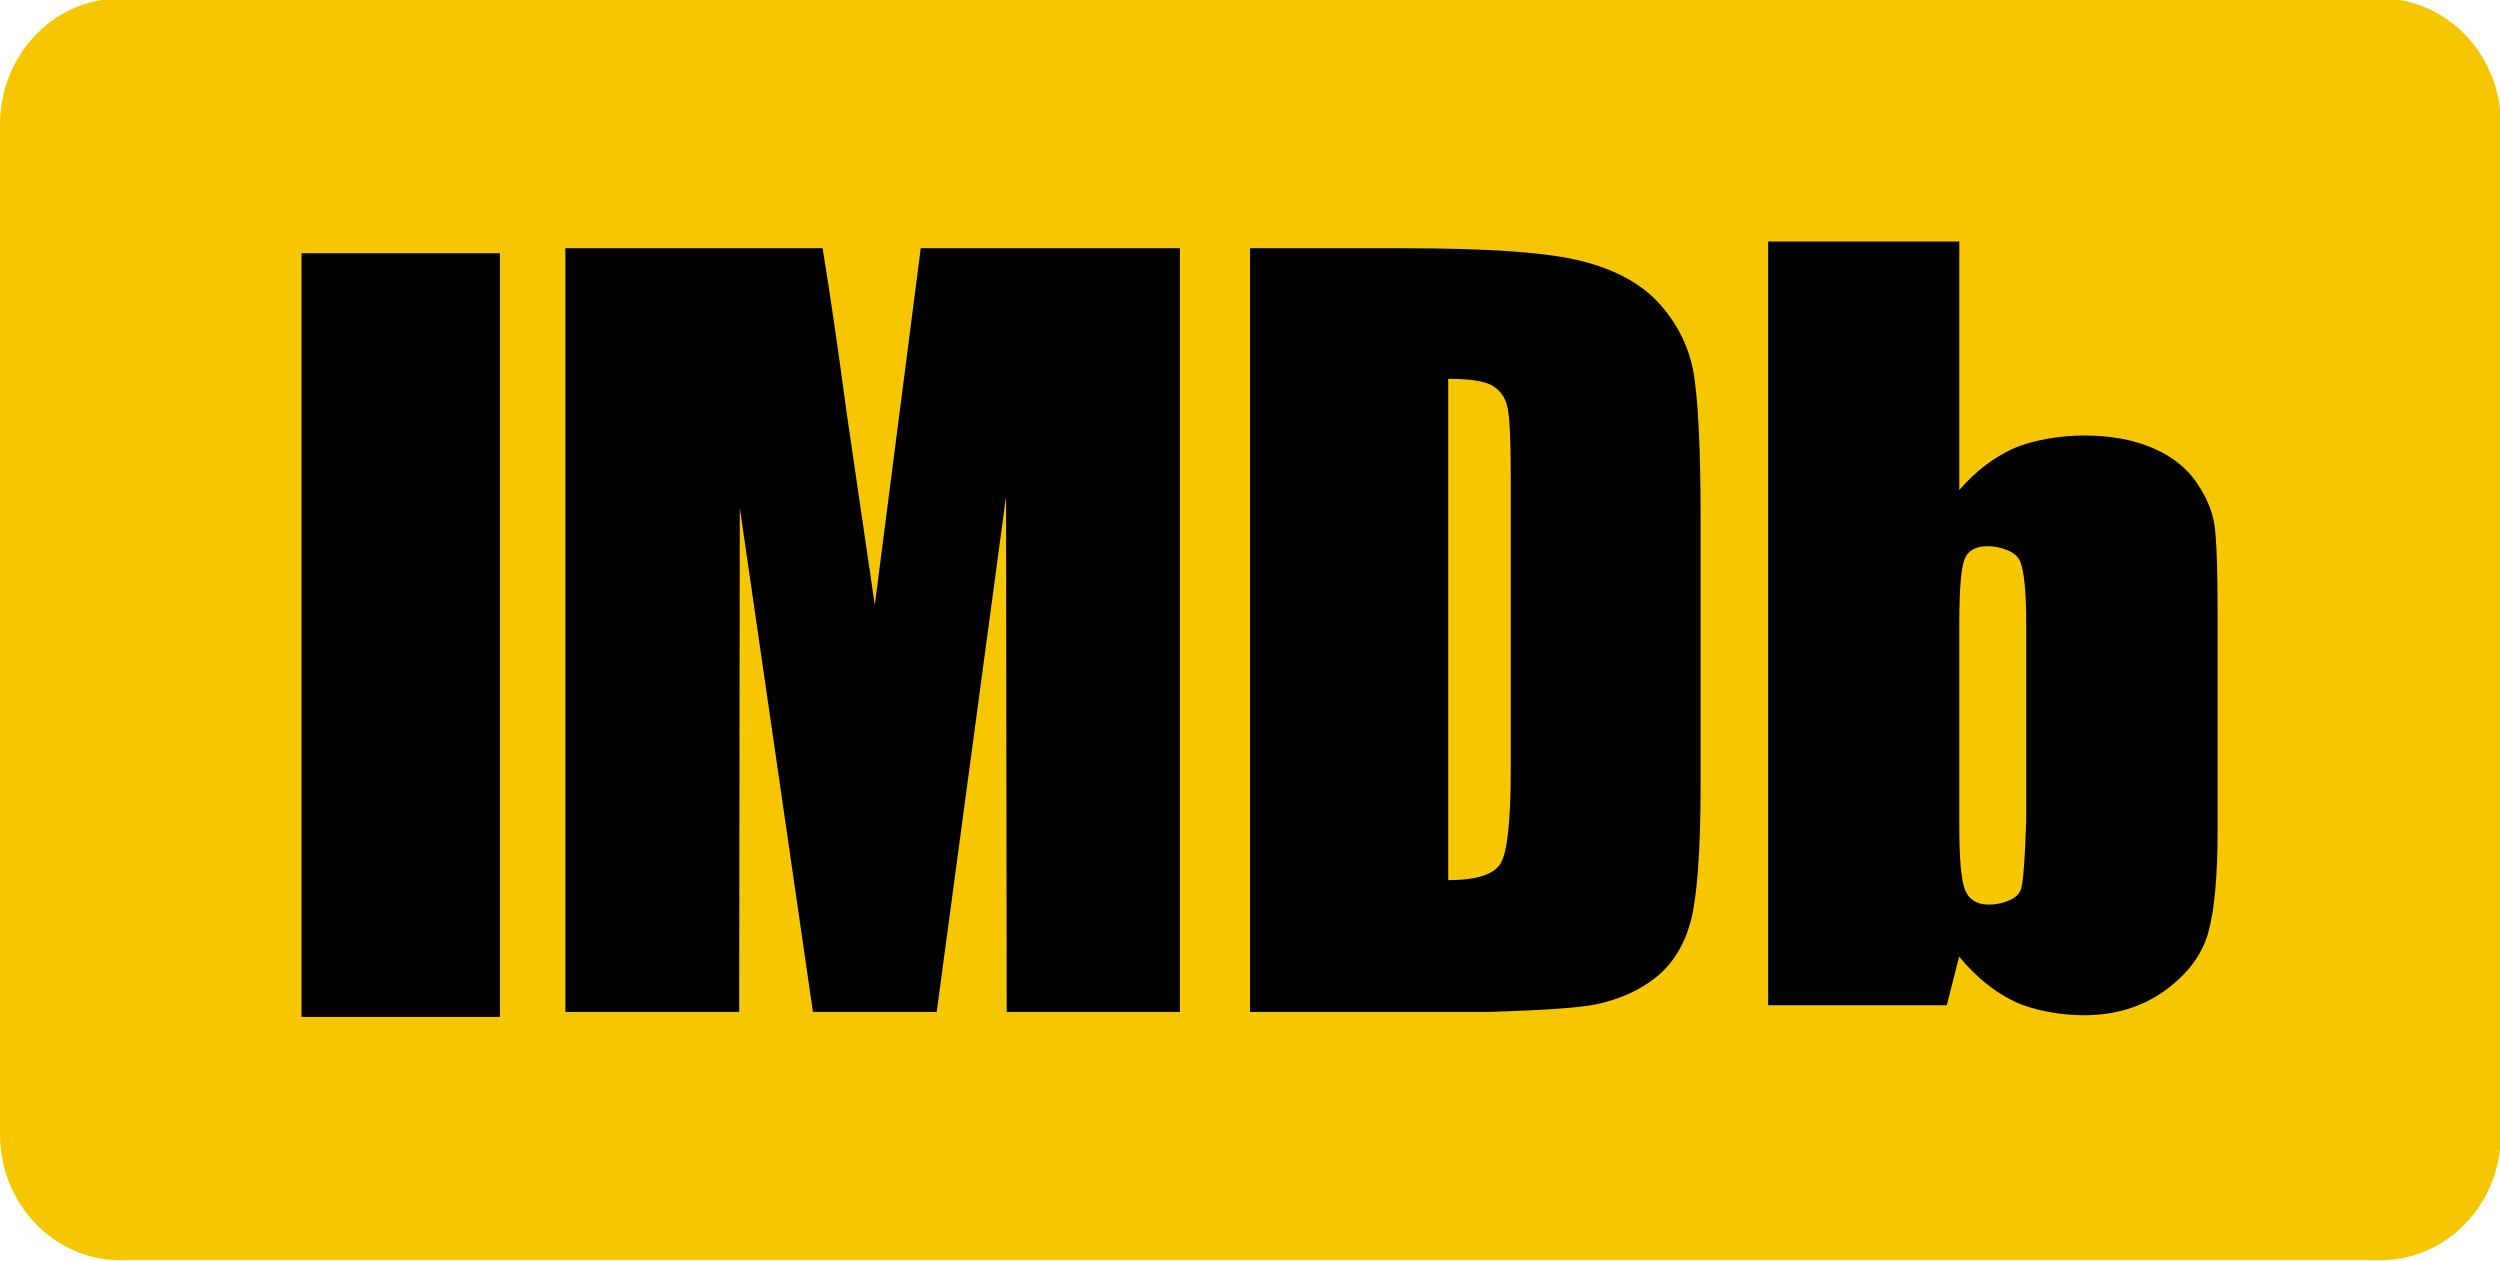
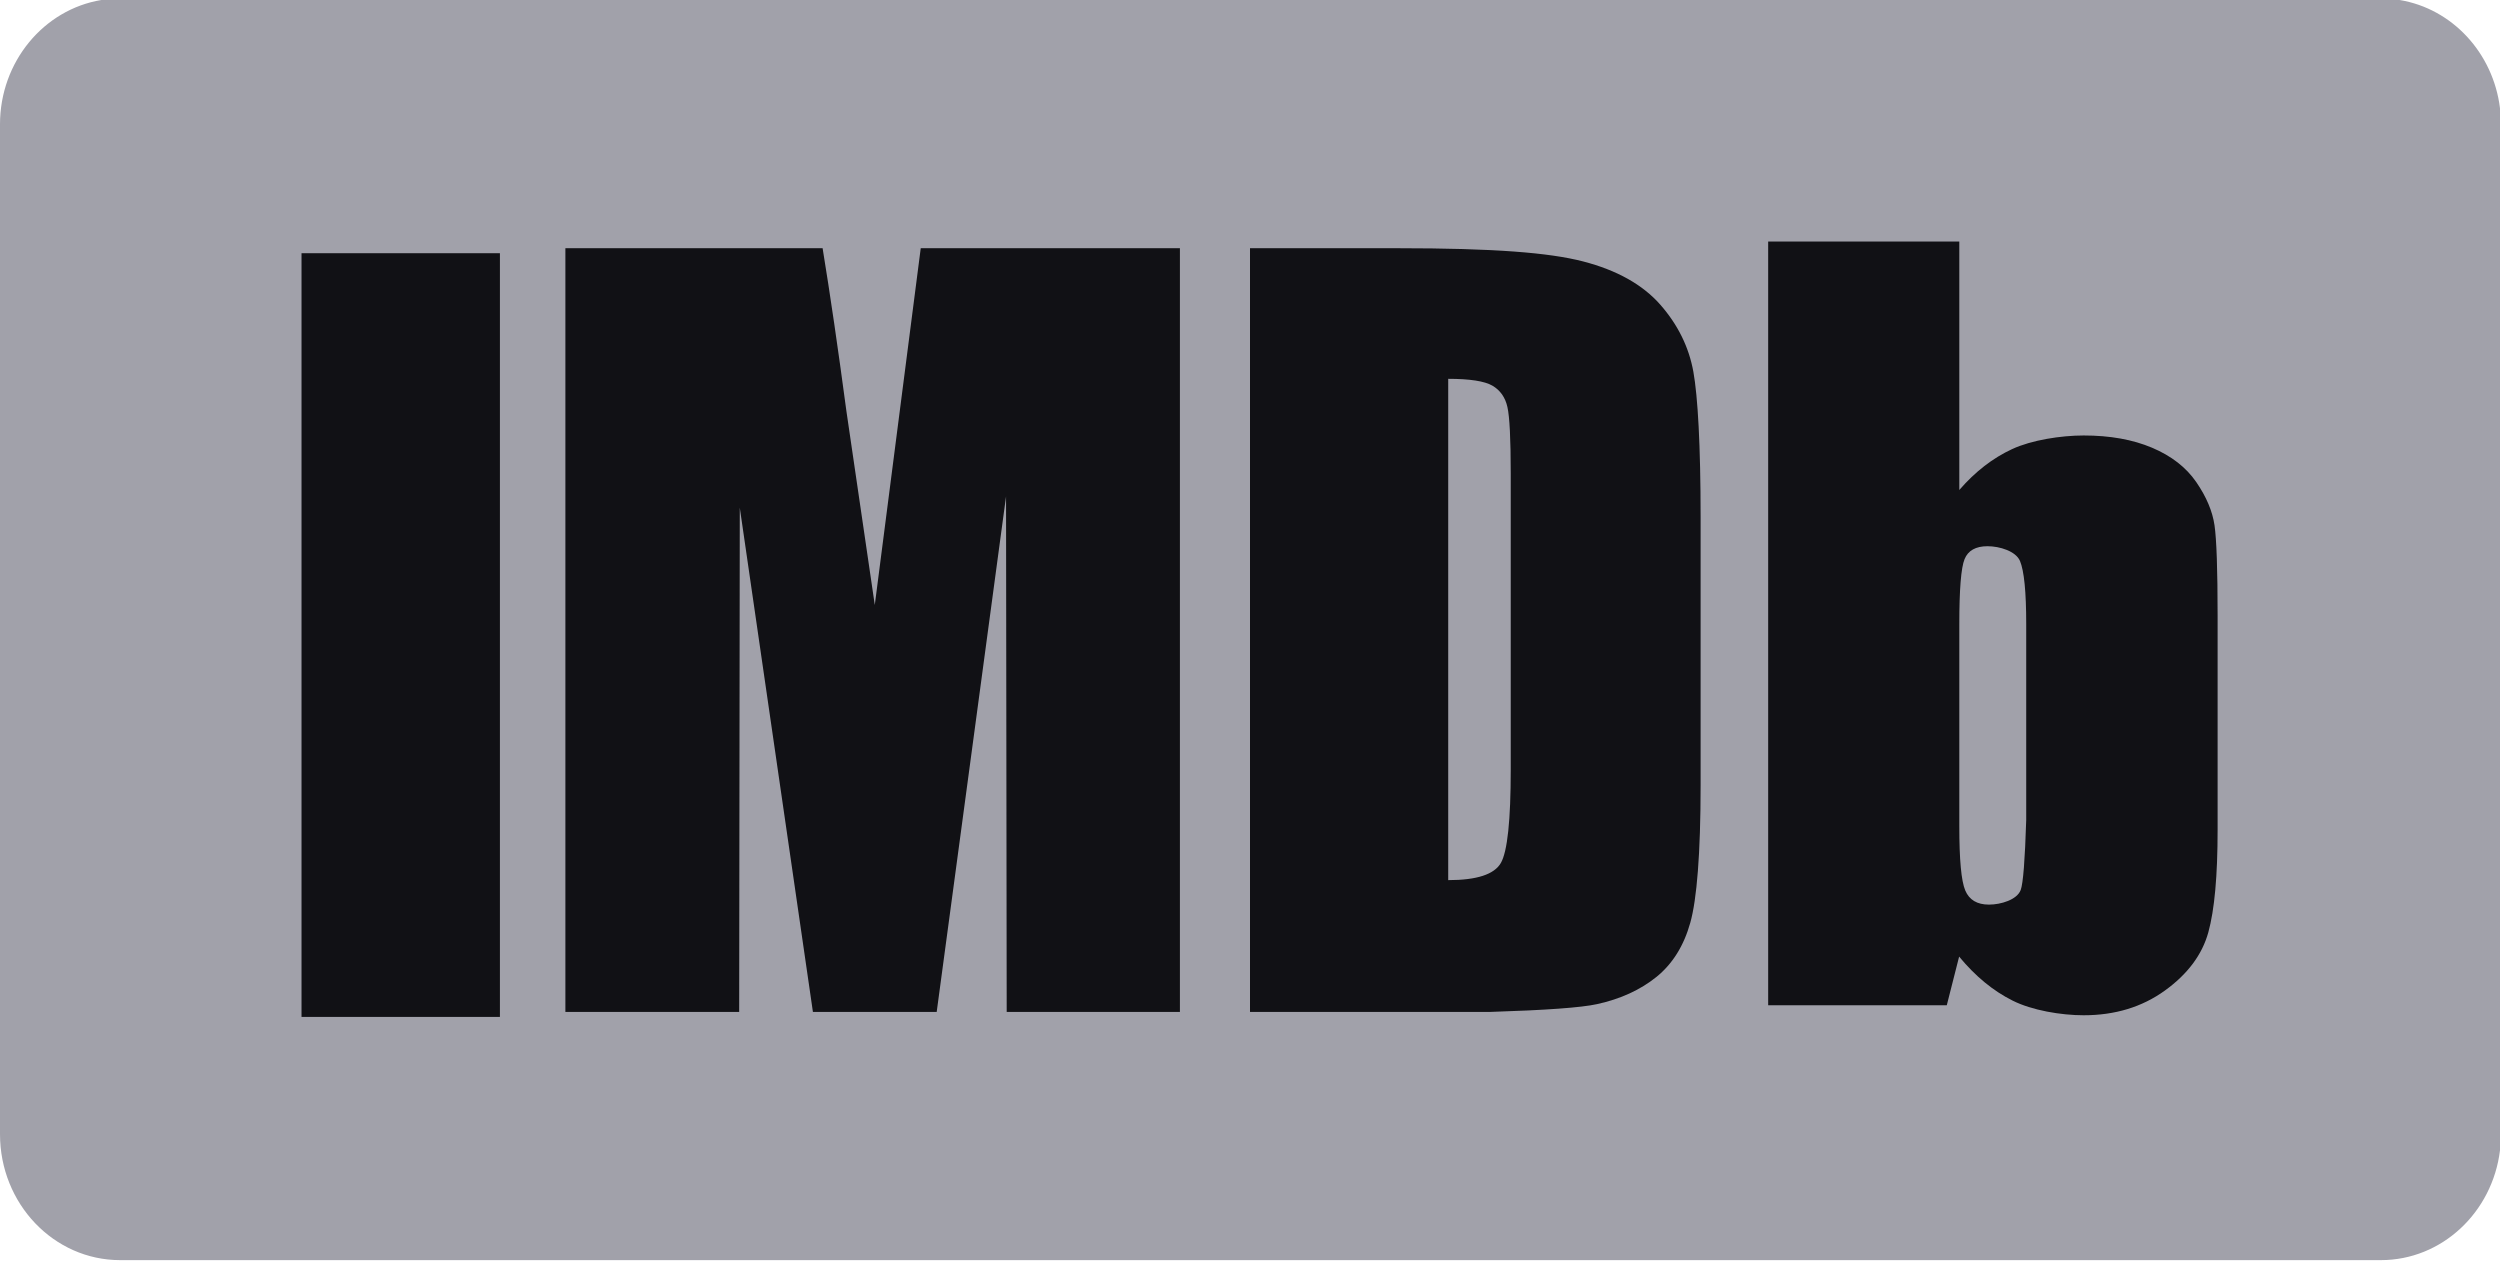
<svg xmlns="http://www.w3.org/2000/svg" xmlns:xlink="http://www.w3.org/1999/xlink" version="1.1" preserveAspectRatio="xMidYMid meet" viewBox="0 0 575 289.83" width="575" height="289.83">
  <defs>
    <path d="M575 24.91C573.44 12.15 563.97 1.98 551.91 0C499.05 0 76.18 0 23.32 0C10.11 2.17 0 14.16 0 28.61C0 51.84 0 237.64 0 260.86C0 276.86 12.37 289.83 27.64 289.83C79.63 289.83 495.6 289.83 547.59 289.83C561.65 289.83 573.26 278.82 575 264.57C575 216.64 575 48.87 575 24.91Z" id="d1pwhf9wy2" />
    <path d="M69.35 58.24L114.98 58.24L114.98 233.89L69.35 233.89L69.35 58.24Z" id="g5jjnq26yS" />
    <path d="M201.2 139.15C197.28 112.38 195.1 97.5 194.67 94.53C192.76 80.2 190.94 67.73 189.2 57.09C185.25 57.09 165.54 57.09 130.04 57.09L130.04 232.74L170.01 232.74L170.15 116.76L186.97 232.74L215.44 232.74L231.39 114.18L231.54 232.74L271.38 232.74L271.38 57.09L211.77 57.09L201.2 139.15Z" id="i3Prh1JpXt" />
    <path d="M346.71 93.63C347.21 95.87 347.47 100.95 347.47 108.89C347.47 115.7 347.47 170.18 347.47 176.99C347.47 188.68 346.71 195.84 345.2 198.48C343.68 201.12 339.64 202.43 333.09 202.43C333.09 190.9 333.09 98.66 333.09 87.13C338.06 87.13 341.45 87.66 343.25 88.7C345.05 89.75 346.21 91.39 346.71 93.63ZM367.32 230.95C372.75 229.76 377.31 227.66 381.01 224.67C384.7 221.67 387.29 217.52 388.77 212.21C390.26 206.91 391.14 196.38 391.14 180.63C391.14 174.47 391.14 125.12 391.14 118.95C391.14 102.33 390.49 91.19 389.48 85.53C388.46 79.86 385.93 74.71 381.88 70.09C377.82 65.47 371.9 62.15 364.12 60.13C356.33 58.11 343.63 57.09 321.54 57.09C319.27 57.09 307.93 57.09 287.5 57.09L287.5 232.74L342.78 232.74C355.52 232.34 363.7 231.75 367.32 230.95Z" id="a4ov9rRGQm" />
    <path d="M464.76 204.7C463.92 206.93 460.24 208.06 457.46 208.06C454.74 208.06 452.93 206.98 452.01 204.81C451.09 202.65 450.64 197.72 450.64 190C450.64 185.36 450.64 148.22 450.64 143.58C450.64 135.58 451.04 130.59 451.85 128.6C452.65 126.63 454.41 125.63 457.13 125.63C459.91 125.63 463.64 126.76 464.6 129.03C465.55 131.3 466.03 136.15 466.03 143.58C466.03 146.58 466.03 161.58 466.03 188.59C465.74 197.84 465.32 203.21 464.76 204.7ZM406.68 231.21L447.76 231.21C449.47 224.5 450.41 220.77 450.6 220.02C454.32 224.52 458.41 227.9 462.9 230.14C467.37 232.39 474.06 233.51 479.24 233.51C486.45 233.51 492.67 231.62 497.92 227.83C503.16 224.05 506.5 219.57 507.92 214.42C509.34 209.26 510.05 201.42 510.05 190.88C510.05 185.95 510.05 146.53 510.05 141.6C510.05 131 509.81 124.08 509.34 120.83C508.87 117.58 507.47 114.27 505.14 110.88C502.81 107.49 499.42 104.86 494.98 102.98C490.54 101.1 485.3 100.16 479.26 100.16C474.01 100.16 467.29 101.21 462.81 103.28C458.34 105.35 454.28 108.49 450.64 112.7C450.64 108.89 450.64 89.85 450.64 55.56L406.68 55.56L406.68 231.21Z" id="fk968BpsX" />
  </defs>
  <g>
    <g>
      <g>
-         <use xlink:href="#d1pwhf9wy2" opacity="1" fill="#f6c700" fill-opacity="1" />
+         <use xlink:href="#d1pwhf9wy2" opacity="1" fill="#A1A1AA" fill-opacity="1" />
        <g>
          <use xlink:href="#d1pwhf9wy2" opacity="1" fill-opacity="0" stroke="#000000" stroke-width="1" stroke-opacity="0" />
        </g>
      </g>
      <g>
-         <use xlink:href="#g5jjnq26yS" opacity="1" fill="#000000" fill-opacity="1" />
+         <use xlink:href="#g5jjnq26yS" opacity="1" fill="#111115" fill-opacity="1" />
        <g>
          <use xlink:href="#g5jjnq26yS" opacity="1" fill-opacity="0" stroke="#000000" stroke-width="1" stroke-opacity="0" />
        </g>
      </g>
      <g>
-         <use xlink:href="#i3Prh1JpXt" opacity="1" fill="#000000" fill-opacity="1" />
+         <use xlink:href="#i3Prh1JpXt" opacity="1" fill="#111115" fill-opacity="1" />
        <g>
          <use xlink:href="#i3Prh1JpXt" opacity="1" fill-opacity="0" stroke="#000000" stroke-width="1" stroke-opacity="0" />
        </g>
      </g>
      <g>
-         <use xlink:href="#a4ov9rRGQm" opacity="1" fill="#000000" fill-opacity="1" />
+         <use xlink:href="#a4ov9rRGQm" opacity="1" fill="#111115" fill-opacity="1" />
        <g>
          <use xlink:href="#a4ov9rRGQm" opacity="1" fill-opacity="0" stroke="#000000" stroke-width="1" stroke-opacity="0" />
        </g>
      </g>
      <g>
-         <use xlink:href="#fk968BpsX" opacity="1" fill="#000000" fill-opacity="1" />
+         <use xlink:href="#fk968BpsX" opacity="1" fill="#111115" fill-opacity="1" />
        <g>
          <use xlink:href="#fk968BpsX" opacity="1" fill-opacity="0" stroke="#000000" stroke-width="1" stroke-opacity="0" />
        </g>
      </g>
    </g>
  </g>
</svg>
